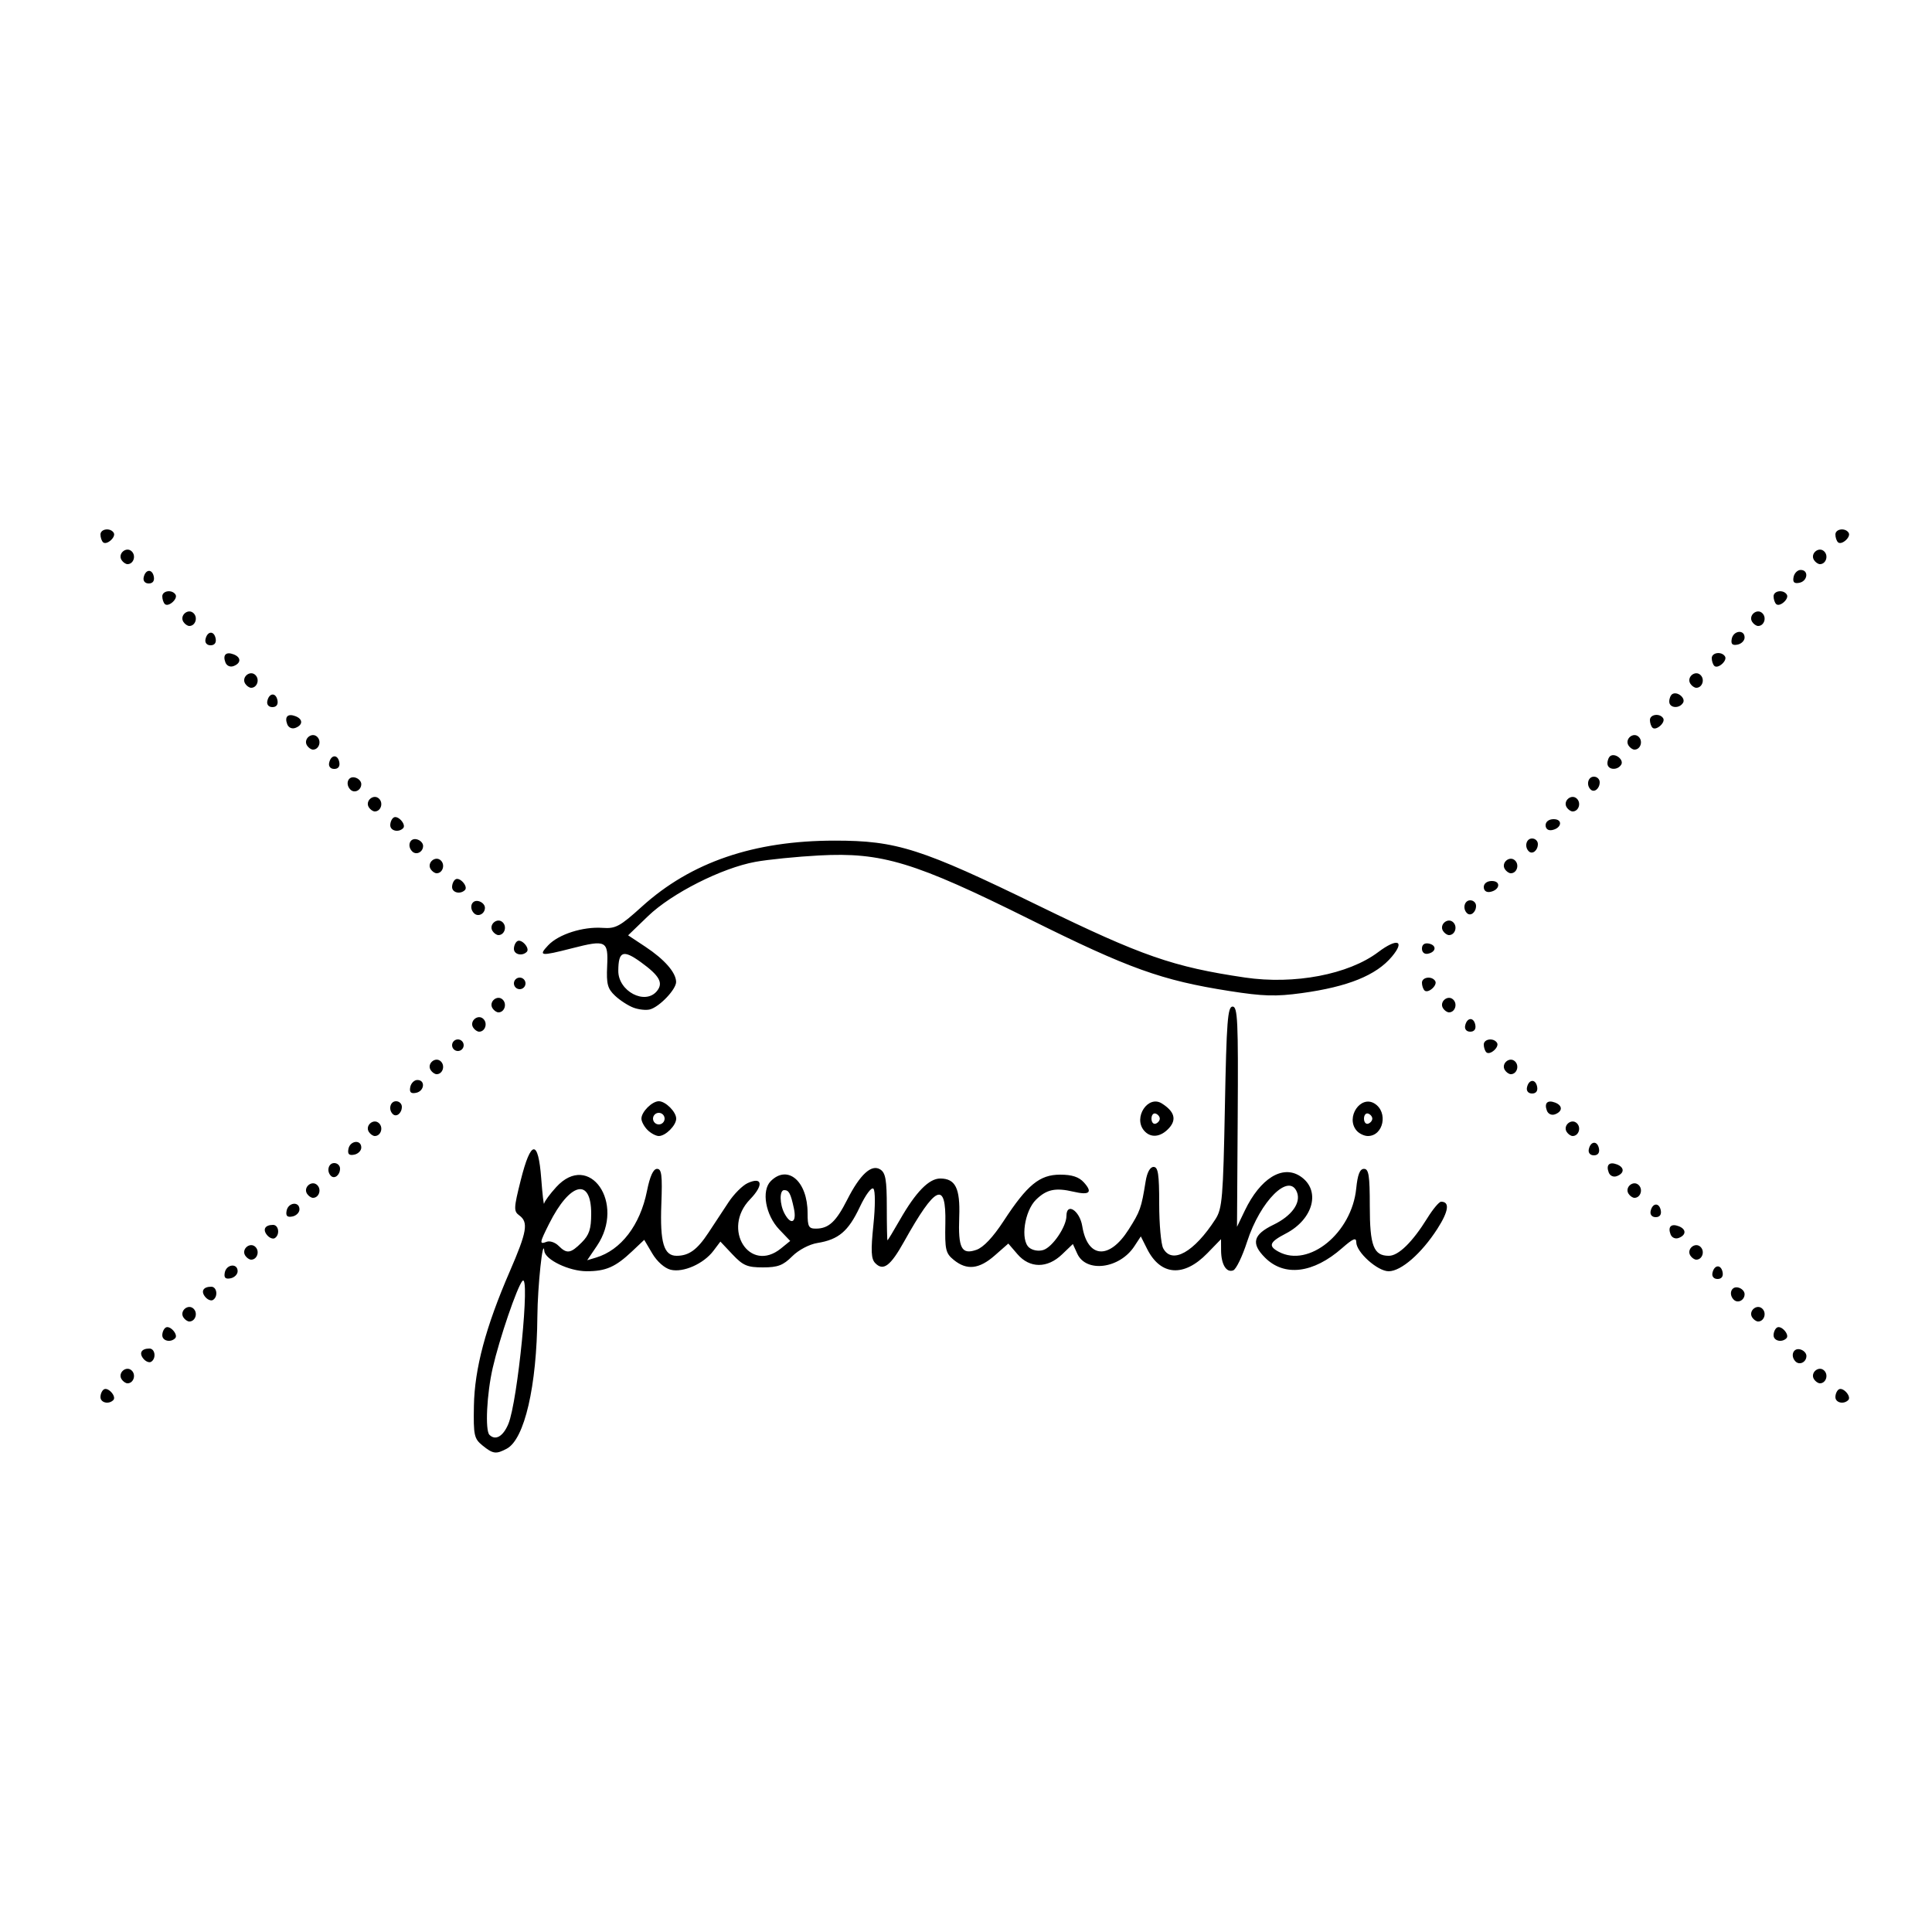
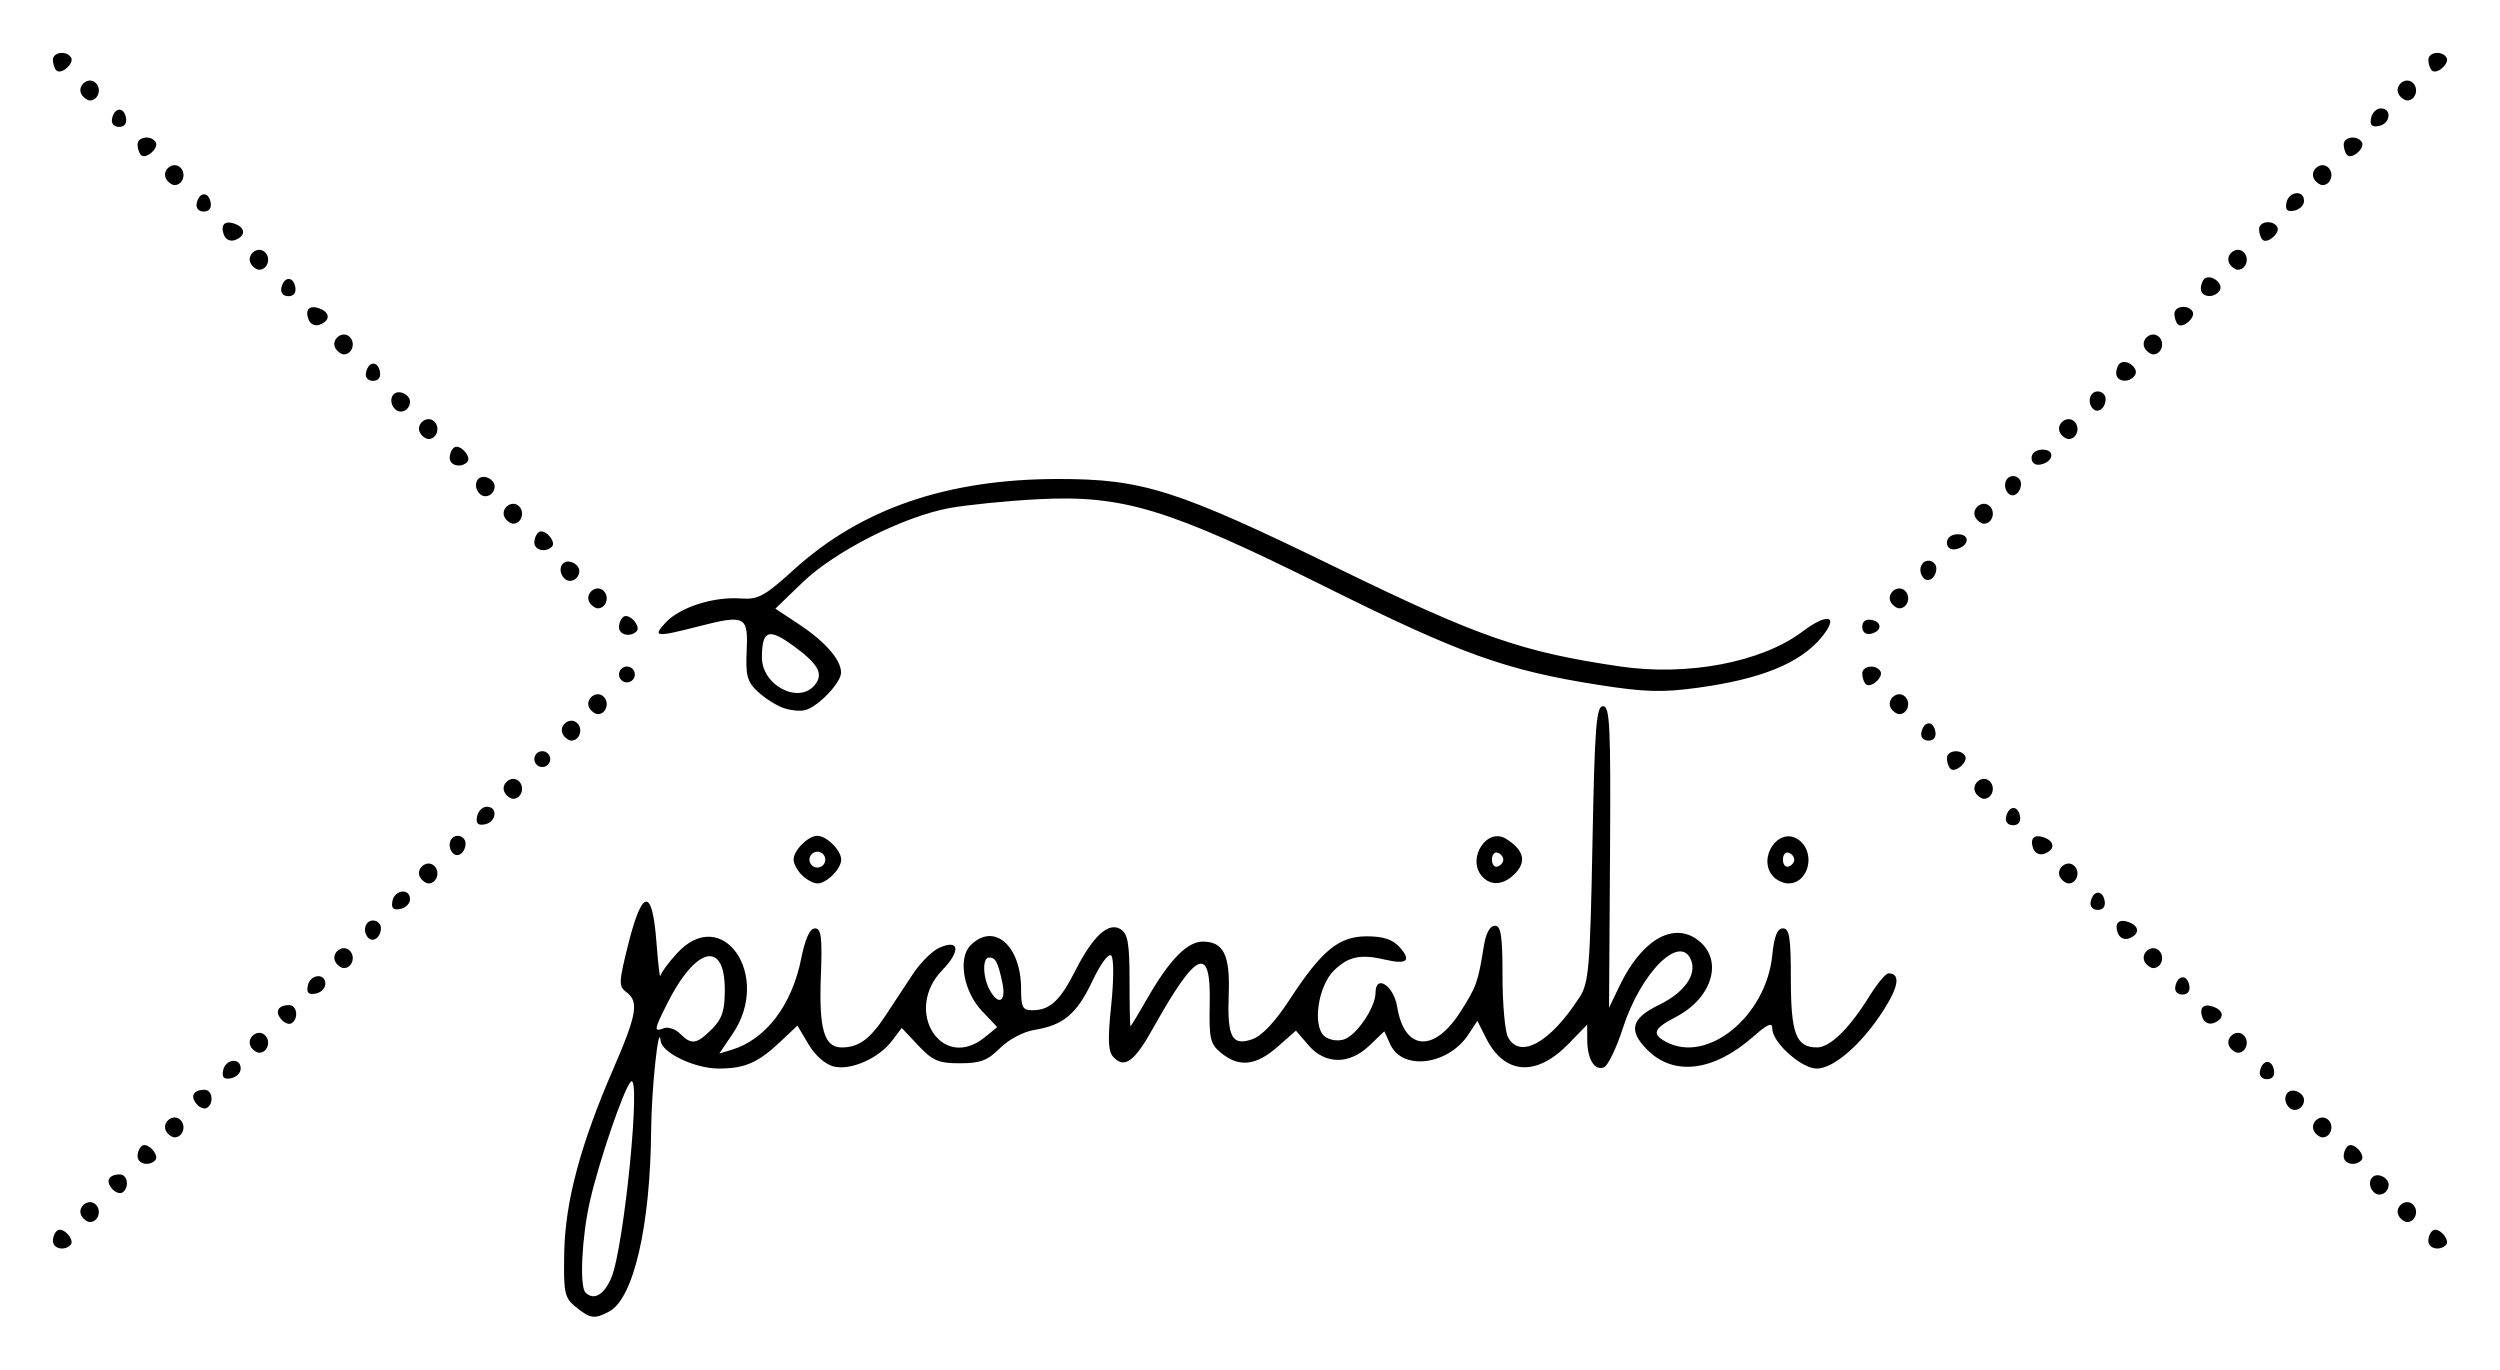
- <svg xmlns="http://www.w3.org/2000/svg" version="1.1" id="svg815" width="500" height="500" viewBox="0 0 500 500">
+ <svg xmlns="http://www.w3.org/2000/svg" version="1.1" id="svg815" width="472.544" height="258.894" viewBox="0 0 472.544 258.894">
  <defs id="defs819" />
-   <path style="fill:#000000" d="m 124.861,374.082 c -2.164,-1.759 -2.349,-2.611 -2.214,-10.25 0.17,-9.634 3.048,-20.417 9.296,-34.823 4.451,-10.263 4.863,-12.699 2.445,-14.467 -1.475,-1.079 -1.443,-1.851 0.379,-9.11 2.636,-10.502 4.526,-10.656 5.303,-0.432 0.313,4.125 0.651,7.038 0.75,6.473 0.099,-0.565 1.505,-2.477 3.124,-4.25 8.588,-9.403 18.01,4.199 10.537,15.211 l -2.52,3.713 2.27,-0.678 c 6.485,-1.937 11.432,-8.393 13.203,-17.233 0.768,-3.836 1.633,-5.737 2.608,-5.737 1.198,0 1.397,1.638 1.113,9.137 -0.376,9.929 0.638,13.363 3.947,13.363 3.18,0 5.327,-1.551 8.222,-5.94 1.473,-2.233 3.819,-5.795 5.214,-7.916 1.395,-2.121 3.629,-4.354 4.964,-4.962 3.831,-1.746 4.164,0.538 0.612,4.202 -7.446,7.682 -0.096,19.306 8.027,12.694 l 2.361,-1.922 -2.83,-2.967 c -3.559,-3.73 -4.672,-10.045 -2.206,-12.511 4.399,-4.399 9.536,0.049 9.536,8.255 0,3.559 0.28,4.062 2.25,4.034 3.237,-0.046 5.133,-1.817 8.003,-7.477 3.329,-6.564 6.287,-9.273 8.556,-7.837 1.375,0.871 1.691,2.685 1.691,9.709 0,4.751 0.08,8.638 0.177,8.637 0.097,-8.4e-4 1.548,-2.398 3.223,-5.327 C 237.019,308.475 240.415,305 243.33,305 c 3.935,0 5.19,2.526 4.918,9.898 -0.302,8.178 0.587,9.891 4.443,8.559 1.821,-0.629 4.299,-3.253 7.048,-7.464 C 265.852,306.629 269.058,304 274.361,304 c 3.064,0 4.86,0.586 6.145,2.006 2.345,2.591 1.466,3.379 -2.684,2.405 -4.664,-1.095 -6.961,-0.609 -9.681,2.049 -3.017,2.947 -4.108,10.493 -1.795,12.412 0.898,0.746 2.455,1.009 3.675,0.621 2.385,-0.757 5.97,-6.047 5.975,-8.817 0.007,-3.602 3.437,-1.379 4.092,2.652 1.357,8.348 6.989,8.767 11.992,0.892 3.009,-4.737 3.293,-5.54 4.407,-12.471 0.376,-2.338 1.151,-3.75 2.058,-3.75 1.172,0 1.455,1.862 1.455,9.566 0,5.261 0.466,10.436 1.035,11.5 2.266,4.234 8.008,1.024 13.535,-7.566 1.743,-2.709 1.979,-5.524 2.43,-29 0.427,-22.222 0.718,-26 2,-26 1.303,0 1.476,3.752 1.317,28.5 l -0.183,28.5 2.022,-4.202 c 4.01,-8.335 9.753,-11.899 14.336,-8.896 5.402,3.54 3.499,11.092 -3.741,14.848 -4.224,2.191 -4.618,3.215 -1.816,4.714 7.814,4.182 18.894,-4.864 20.053,-16.372 C 351.353,303.96 351.93,302.5 353,302.5 c 1.229,0 1.5,1.732 1.5,9.591 0,10.329 0.987,12.909 4.935,12.909 2.492,0 6.113,-3.546 9.957,-9.75 1.448,-2.337 3.051,-4.25 3.562,-4.25 2.3,0 1.965,2.452 -0.959,7.008 C 367.906,324.38 362.607,329 359.388,329 356.5,329 351,324.065 351,321.473 c 0,-1.293 -0.847,-0.937 -3.677,1.548 -7.436,6.529 -14.938,7.454 -19.934,2.458 -3.677,-3.677 -3.089,-5.962 2.191,-8.518 4.706,-2.278 7.141,-5.64 6.083,-8.398 -2.004,-5.221 -9.506,2.216 -12.92,12.808 -1.218,3.78 -2.829,7.108 -3.58,7.396 -1.78,0.683 -3.128,-1.532 -3.148,-5.171 L 316,320.693 l -3.539,3.644 c -6.084,6.264 -12.096,5.833 -15.589,-1.118 l -1.628,-3.24 -1.671,2.55 c -3.816,5.824 -12.486,6.95 -14.778,1.92 l -1.137,-2.496 -2.808,2.69 c -3.808,3.648 -8.363,3.624 -11.532,-0.06 l -2.365,-2.75 -3.511,3.083 c -4.037,3.544 -7.218,3.896 -10.581,1.17 -2.136,-1.731 -2.346,-2.636 -2.205,-9.5 0.228,-11.107 -2.512,-9.889 -10.686,4.75 -3.535,6.331 -5.382,7.704 -7.469,5.55 -1.058,-1.092 -1.157,-3.194 -0.466,-9.88 0.5,-4.836 0.502,-8.869 0.005,-9.366 -0.497,-0.497 -2.024,1.561 -3.546,4.779 -2.958,6.254 -5.468,8.377 -10.953,9.267 -2.114,0.343 -4.882,1.807 -6.529,3.454 C 202.677,327.477 201.292,328 197.445,328 c -4.043,0 -5.154,-0.472 -7.859,-3.34 l -3.15,-3.34 -1.81,2.4 c -2.538,3.364 -7.828,5.697 -11.074,4.882 -1.563,-0.392 -3.517,-2.122 -4.742,-4.199 l -2.084,-3.532 -3.114,2.944 c -4.334,4.097 -6.809,5.184 -11.798,5.18 -4.508,-0.004 -10.717,-2.973 -10.941,-5.232 -0.372,-3.759 -1.737,9.065 -1.801,16.913 -0.146,18.054 -3.318,31.777 -7.914,34.237 -2.779,1.487 -3.573,1.382 -6.299,-0.833 z m 6.699,-5.57 c 2.419,-5.79 5.719,-39.24 3.651,-37.012 -1.349,1.454 -5.961,14.945 -7.692,22.5 -1.547,6.752 -2.01,16.175 -0.852,17.333 1.565,1.565 3.535,0.429 4.893,-2.821 z m 18.986,-46.967 C 152.498,319.593 153,318.067 153,314.081 c 0,-9.443 -5.506,-8.113 -10.89,2.63 -2.507,5.002 -2.561,5.4 -0.636,4.661 0.811,-0.311 2.193,0.153 3.071,1.031 2.158,2.158 3.122,2.021 6,-0.857 z M 205.462,312.75 c -0.838,-3.909 -1.285,-4.75 -2.521,-4.75 -1.255,0 -1.198,3.651 0.094,6.066 1.686,3.15 3.208,2.325 2.427,-1.316 z M 26,361.559 c 0,-0.793 0.399,-1.688 0.887,-1.989 1.101,-0.681 3.342,1.868 2.438,2.772 C 28.135,363.532 26,363.029 26,361.559 Z m 449,0 c 0,-0.793 0.399,-1.688 0.887,-1.989 1.101,-0.681 3.342,1.868 2.438,2.772 C 477.135,363.532 475,363.029 475,361.559 Z M 31.446,356.913 c -1.031,-1.667 1.287,-3.58 2.667,-2.2 C 35.267,355.867 34.545,358 33,358 c -0.485,0 -1.184,-0.489 -1.554,-1.087 z m 438,0 c -1.031,-1.667 1.287,-3.58 2.667,-2.2 C 473.267,355.867 472.545,358 471,358 c -0.485,0 -1.184,-0.489 -1.554,-1.087 z M 37.122,351.647 C 35.906,350.182 36.596,349 38.667,349 c 1.49,0 1.825,2.578 0.447,3.43 -0.488,0.301 -1.384,-0.051 -1.991,-0.783 z m 427.566,0.707 c -1.374,-1.374 -0.661,-3.496 1.062,-3.164 0.963,0.185 1.75,0.968 1.75,1.74 0,1.579 -1.764,2.472 -2.812,1.424 z M 42,345.559 c 0,-0.793 0.399,-1.688 0.887,-1.989 1.101,-0.681 3.342,1.868 2.438,2.772 C 44.135,347.532 42,347.029 42,345.559 Z m 417,0 c 0,-0.793 0.399,-1.688 0.887,-1.989 1.101,-0.681 3.342,1.868 2.438,2.772 C 461.135,347.532 459,347.029 459,345.559 Z M 47.446,340.913 c -1.031,-1.667 1.287,-3.58 2.667,-2.2 C 51.267,339.867 50.545,342 49,342 c -0.485,0 -1.184,-0.489 -1.554,-1.087 z m 406,0 c -1.031,-1.667 1.287,-3.58 2.667,-2.2 C 457.267,339.867 456.545,342 455,342 c -0.485,0 -1.184,-0.489 -1.554,-1.087 z M 53.122,335.647 C 51.906,334.182 52.596,333 54.667,333 c 1.49,0 1.825,2.578 0.447,3.43 -0.488,0.301 -1.384,-0.051 -1.991,-0.783 z m 395.566,0.707 c -1.374,-1.374 -0.661,-3.496 1.062,-3.164 0.963,0.185 1.75,0.968 1.75,1.74 0,1.579 -1.764,2.472 -2.812,1.424 z M 58.173,329.341 C 58.594,327.152 61.5,326.843 61.5,328.986 c 0,0.817 -0.828,1.646 -1.841,1.841 -1.336,0.257 -1.744,-0.15 -1.486,-1.486 z m 385.004,0.106 c 0.452,-2.172 2.227,-2.305 2.633,-0.197 0.211,1.095 -0.28,1.75 -1.31,1.75 -0.961,0 -1.512,-0.647 -1.323,-1.553 z M 63.446,324.913 c -1.031,-1.667 1.287,-3.58 2.667,-2.2 C 67.267,323.867 66.545,326 65,326 c -0.485,0 -1.184,-0.489 -1.554,-1.087 z m 374,0 c -1.031,-1.667 1.287,-3.58 2.667,-2.2 C 441.267,323.867 440.545,326 439,326 c -0.485,0 -1.184,-0.489 -1.554,-1.087 z M 69.122,319.647 C 67.906,318.182 68.596,317 70.667,317 c 1.49,0 1.825,2.578 0.447,3.43 -0.488,0.301 -1.384,-0.051 -1.991,-0.783 z m 363.217,-0.207 c -0.751,-1.957 0.152,-2.849 2.118,-2.095 1.978,0.759 1.981,2.273 0.005,3.031 -0.886,0.34 -1.786,-0.057 -2.124,-0.936 z M 74.173,313.341 C 74.594,311.152 77.5,310.843 77.5,312.986 c 0,0.817 -0.828,1.646 -1.841,1.841 -1.336,0.257 -1.744,-0.15 -1.486,-1.486 z m 353.004,0.106 c 0.452,-2.172 2.227,-2.305 2.633,-0.197 0.211,1.095 -0.28,1.75 -1.31,1.75 -0.961,0 -1.512,-0.647 -1.323,-1.553 z M 79.446,308.913 c -1.031,-1.667 1.287,-3.58 2.667,-2.2 C 83.267,307.867 82.545,310 81,310 c -0.485,0 -1.184,-0.489 -1.554,-1.087 z m 342,0 c -1.031,-1.667 1.287,-3.58 2.667,-2.2 C 425.267,307.867 424.545,310 423,310 c -0.485,0 -1.184,-0.489 -1.554,-1.087 z M 85.639,304.306 C 84.444,303.111 84.994,301 86.5,301 c 0.825,0 1.5,0.648 1.5,1.441 0,1.671 -1.427,2.798 -2.361,1.865 z m 330.699,-0.866 c -0.751,-1.957 0.152,-2.849 2.118,-2.095 1.978,0.759 1.981,2.273 0.005,3.031 -0.886,0.34 -1.786,-0.057 -2.124,-0.936 z M 90.173,297.341 C 90.594,295.152 93.5,294.843 93.5,296.986 c 0,0.817 -0.828,1.646 -1.841,1.841 -1.336,0.257 -1.744,-0.15 -1.486,-1.486 z m 321.004,0.106 c 0.452,-2.172 2.227,-2.305 2.633,-0.197 0.211,1.095 -0.28,1.75 -1.31,1.75 -0.961,0 -1.512,-0.647 -1.323,-1.553 z M 95.446,292.913 c -1.031,-1.667 1.287,-3.58 2.667,-2.2 C 99.267,291.867 98.545,294 97,294 c -0.485,0 -1.184,-0.489 -1.554,-1.087 z m 72.125,-0.484 C 166.707,291.564 166,290.246 166,289.5 c 0,-1.751 2.749,-4.5 4.5,-4.5 1.751,0 4.5,2.749 4.5,4.5 0,1.751 -2.749,4.5 -4.5,4.5 -0.746,0 -2.064,-0.707 -2.929,-1.571 z M 172,289.5 c 0,-0.825 -0.675,-1.5 -1.5,-1.5 -0.825,0 -1.5,0.675 -1.5,1.5 0,0.825 0.675,1.5 1.5,1.5 0.825,0 1.5,-0.675 1.5,-1.5 z m 124.046,3.055 c -2.807,-3.382 1.076,-9.229 4.637,-6.983 3.262,2.057 3.876,4.152 1.87,6.37 -2.178,2.406 -4.813,2.655 -6.507,0.614 z M 300.15,289.5 c 0,-0.522 -0.484,-1.111 -1.075,-1.308 -0.591,-0.197 -1.075,0.392 -1.075,1.308 0,0.917 0.484,1.505 1.075,1.308 0.591,-0.197 1.075,-0.786 1.075,-1.308 z m 50.896,3.055 c -2.844,-3.427 1.079,-9.221 4.704,-6.948 3.568,2.237 2.285,8.393 -1.75,8.393 -0.965,0 -2.295,-0.65 -2.954,-1.445 z M 355.15,289.5 c 0,-0.522 -0.484,-1.111 -1.075,-1.308 -0.591,-0.197 -1.075,0.392 -1.075,1.308 0,0.917 0.484,1.505 1.075,1.308 0.591,-0.197 1.075,-0.786 1.075,-1.308 z m 50.296,3.413 c -1.031,-1.667 1.287,-3.58 2.667,-2.2 C 409.267,291.867 408.545,294 407,294 c -0.485,0 -1.184,-0.489 -1.554,-1.087 z M 101.639,288.306 C 100.444,287.111 100.994,285 102.5,285 c 0.825,0 1.5,0.648 1.5,1.441 0,1.671 -1.427,2.798 -2.361,1.865 z m 298.699,-0.866 c -0.751,-1.957 0.152,-2.849 2.118,-2.095 1.978,0.759 1.981,2.273 0.005,3.031 -0.886,0.34 -1.786,-0.057 -2.124,-0.936 z m -294.166,-6.099 c 0.195,-1.012 1.023,-1.841 1.841,-1.841 2.143,0 1.834,2.906 -0.355,3.327 -1.336,0.257 -1.744,-0.15 -1.486,-1.486 z m 289.004,0.106 c 0.452,-2.172 2.227,-2.305 2.633,-0.197 0.211,1.095 -0.28,1.75 -1.31,1.75 -0.961,0 -1.512,-0.647 -1.323,-1.553 z m -283.731,-4.534 c -1.031,-1.667 1.287,-3.58 2.667,-2.2 C 115.267,275.867 114.545,278 113,278 c -0.485,0 -1.184,-0.489 -1.554,-1.087 z m 278,0 c -1.031,-1.667 1.287,-3.58 2.667,-2.2 C 393.267,275.867 392.545,278 391,278 c -0.485,0 -1.184,-0.489 -1.554,-1.087 z m -4.788,-4.588 C 384.296,271.963 384,271.067 384,270.333 c 0,-1.49 2.578,-1.825 3.43,-0.447 0.681,1.101 -1.868,3.342 -2.772,2.438 z M 117,270.5 c 0,-0.825 0.675,-1.5 1.5,-1.5 0.825,0 1.5,0.675 1.5,1.5 0,0.825 -0.675,1.5 -1.5,1.5 -0.825,0 -1.5,-0.675 -1.5,-1.5 z m 5.446,-4.587 c -1.031,-1.667 1.287,-3.58 2.667,-2.2 C 126.267,264.867 125.545,267 124,267 c -0.485,0 -1.184,-0.489 -1.554,-1.087 z m 256.731,-0.466 c 0.452,-2.172 2.227,-2.305 2.633,-0.197 0.211,1.095 -0.28,1.75 -1.31,1.75 -0.961,0 -1.512,-0.647 -1.323,-1.553 z m -251.731,-4.534 c -1.031,-1.667 1.287,-3.58 2.667,-2.2 C 131.267,259.867 130.545,262 129,262 c -0.485,0 -1.184,-0.489 -1.554,-1.087 z m 36.517,-0.122 c -1.354,-0.501 -3.503,-1.888 -4.774,-3.083 -1.954,-1.836 -2.273,-3.026 -2.057,-7.687 0.305,-6.594 -0.254,-6.874 -9.178,-4.587 -8.084,2.071 -8.701,1.991 -6.092,-0.786 2.687,-2.86 9.005,-4.882 14.105,-4.514 3.354,0.242 4.476,-0.366 10.152,-5.505 12.705,-11.501 28.971,-17.07 49.881,-17.076 16.061,-0.005 22.385,2.016 53,16.939 26.544,12.938 34.627,15.749 53.178,18.489 12.796,1.89 26.825,-0.785 34.505,-6.579 4.907,-3.702 7.032,-3.005 3.544,1.163 -4.056,4.847 -11.384,7.814 -23.339,9.451 -6.725,0.921 -9.986,0.826 -18.735,-0.546 -17.509,-2.746 -25.981,-5.788 -51.619,-18.536 C 236.65,223.073 228.236,220.521 212,221.389 c -5.775,0.309 -13.2,1.053 -16.5,1.655 -8.687,1.584 -21.663,8.143 -27.788,14.046 l -5.155,4.969 4.447,2.944 c 4.967,3.288 7.94,6.685 7.973,9.111 0.027,1.927 -4.311,6.479 -6.792,7.127 -0.968,0.253 -2.869,0.051 -4.223,-0.45 z m 6.026,-4.278 c 1.752,-2.111 0.721,-3.986 -4.121,-7.493 -4.609,-3.339 -5.825,-2.876 -5.853,2.23 -0.029,5.276 6.92,8.943 9.974,5.263 z m 203.457,4.4 c -1.031,-1.667 1.287,-3.58 2.667,-2.2 C 377.267,259.867 376.545,262 375,262 c -0.485,0 -1.184,-0.489 -1.554,-1.087 z m -4.788,-4.588 C 368.296,255.963 368,255.067 368,254.333 c 0,-1.49 2.578,-1.825 3.43,-0.447 0.681,1.101 -1.868,3.342 -2.772,2.438 z M 133,254.5 c 0,-0.825 0.675,-1.5 1.5,-1.5 0.825,0 1.5,0.675 1.5,1.5 0,0.825 -0.675,1.5 -1.5,1.5 -0.825,0 -1.5,-0.675 -1.5,-1.5 z m 0,-8.941 c 0,-0.793 0.399,-1.688 0.887,-1.989 1.101,-0.681 3.342,1.868 2.438,2.772 C 135.135,247.532 133,247.029 133,245.559 Z M 368,245.5 c 0,-1.03 0.655,-1.52 1.75,-1.31 2.108,0.406 1.975,2.181 -0.197,2.633 C 368.647,247.012 368,246.461 368,245.5 Z m -240.554,-4.587 c -1.031,-1.667 1.287,-3.58 2.667,-2.2 C 131.267,239.867 130.545,242 129,242 c -0.485,0 -1.184,-0.489 -1.554,-1.087 z m 246,0 c -1.031,-1.667 1.287,-3.58 2.667,-2.2 C 377.267,239.867 376.545,242 375,242 c -0.485,0 -1.184,-0.489 -1.554,-1.087 z m -250.759,-4.559 c -1.374,-1.374 -0.661,-3.496 1.062,-3.164 0.963,0.185 1.75,0.968 1.75,1.74 0,1.579 -1.764,2.472 -2.812,1.424 z m 256.952,-0.048 C 378.444,235.111 378.994,233 380.5,233 c 0.825,0 1.5,0.648 1.5,1.441 0,1.671 -1.427,2.798 -2.361,1.865 z M 117,229.559 c 0,-0.793 0.399,-1.688 0.887,-1.989 1.101,-0.681 3.342,1.868 2.438,2.772 C 119.135,231.532 117,231.029 117,229.559 Z m 267,0.014 C 384,228.646 384.855,228 386.083,228 c 2.437,0 2.093,2.337 -0.416,2.823 C 384.68,231.015 384,230.505 384,229.573 Z m -272.554,-4.66 c -1.031,-1.667 1.287,-3.58 2.667,-2.2 C 115.267,223.867 114.545,226 113,226 c -0.485,0 -1.184,-0.489 -1.554,-1.087 z m 278,0 c -1.031,-1.667 1.287,-3.58 2.667,-2.2 C 393.267,223.867 392.545,226 391,226 c -0.485,0 -1.184,-0.489 -1.554,-1.087 z m -282.759,-4.559 c -1.374,-1.374 -0.661,-3.496 1.062,-3.164 0.963,0.185 1.75,0.968 1.75,1.74 0,1.579 -1.764,2.472 -2.812,1.424 z m 288.952,-0.048 C 394.444,219.111 394.994,217 396.5,217 c 0.825,0 1.5,0.648 1.5,1.441 0,1.671 -1.427,2.798 -2.361,1.865 z M 101,213.559 c 0,-0.793 0.399,-1.688 0.887,-1.989 1.101,-0.681 3.342,1.868 2.438,2.772 C 103.135,215.532 101,215.029 101,213.559 Z m 299,0.014 C 400,212.646 400.855,212 402.083,212 c 2.437,0 2.093,2.337 -0.416,2.823 C 400.68,215.015 400,214.505 400,213.573 Z M 95.446,208.913 c -1.031,-1.667 1.287,-3.58 2.667,-2.2 C 99.267,207.867 98.545,210 97,210 c -0.485,0 -1.184,-0.489 -1.554,-1.087 z m 310,0 c -1.031,-1.667 1.287,-3.58 2.667,-2.2 C 409.267,207.867 408.545,210 407,210 c -0.485,0 -1.184,-0.489 -1.554,-1.087 z M 90.688,204.354 c -1.374,-1.374 -0.661,-3.496 1.062,-3.164 0.963,0.185 1.75,0.968 1.75,1.74 0,1.579 -1.764,2.472 -2.812,1.424 z m 320.952,-0.048 C 410.444,203.111 410.994,201 412.5,201 c 0.825,0 1.5,0.648 1.5,1.441 0,1.671 -1.427,2.798 -2.361,1.865 z M 85.177,197.447 c 0.452,-2.172 2.227,-2.305 2.633,-0.197 C 88.02,198.345 87.53,199 86.5,199 c -0.961,0 -1.512,-0.647 -1.323,-1.553 z M 416,197.559 c 0,-0.793 0.359,-1.663 0.798,-1.934 1.279,-0.791 3.525,1.043 2.771,2.263 C 418.577,199.494 416,199.256 416,197.559 Z M 79.446,192.913 c -1.031,-1.667 1.287,-3.58 2.667,-2.2 C 83.267,191.867 82.545,194 81,194 c -0.485,0 -1.184,-0.489 -1.554,-1.087 z m 342,0 c -1.031,-1.667 1.287,-3.58 2.667,-2.2 C 425.267,191.867 424.545,194 423,194 c -0.485,0 -1.184,-0.489 -1.554,-1.087 z M 74.339,187.44 c -0.751,-1.957 0.152,-2.849 2.118,-2.095 1.978,0.759 1.981,2.273 0.005,3.031 -0.886,0.34 -1.786,-0.057 -2.124,-0.936 z m 353.319,0.885 C 427.296,187.963 427,187.067 427,186.333 c 0,-1.49 2.578,-1.825 3.43,-0.447 0.681,1.101 -1.868,3.342 -2.772,2.438 z M 69.177,181.447 c 0.452,-2.172 2.227,-2.305 2.633,-0.197 C 72.02,182.345 71.53,183 70.5,183 c -0.961,0 -1.512,-0.647 -1.323,-1.553 z M 432,181.559 c 0,-0.793 0.359,-1.663 0.798,-1.934 1.279,-0.791 3.525,1.043 2.771,2.263 C 434.577,183.494 432,183.256 432,181.559 Z M 63.446,176.913 c -1.031,-1.667 1.287,-3.58 2.667,-2.2 C 67.267,175.867 66.545,178 65,178 c -0.485,0 -1.184,-0.489 -1.554,-1.087 z m 374,0 c -1.031,-1.667 1.287,-3.58 2.667,-2.2 C 441.267,175.867 440.545,178 439,178 c -0.485,0 -1.184,-0.489 -1.554,-1.087 z M 58.339,171.44 c -0.751,-1.957 0.152,-2.849 2.118,-2.095 1.978,0.759 1.981,2.273 0.005,3.031 -0.886,0.34 -1.786,-0.057 -2.124,-0.936 z m 385.319,0.885 C 443.296,171.963 443,171.067 443,170.333 c 0,-1.49 2.578,-1.825 3.43,-0.447 0.681,1.101 -1.868,3.342 -2.772,2.438 z M 53.177,165.447 c 0.452,-2.172 2.227,-2.305 2.633,-0.197 C 56.02,166.345 55.53,167 54.5,167 c -0.961,0 -1.512,-0.647 -1.323,-1.553 z m 394.996,-0.106 c 0.421,-2.188 3.327,-2.498 3.327,-0.355 0,0.817 -0.828,1.646 -1.841,1.841 -1.336,0.257 -1.744,-0.15 -1.486,-1.486 z M 47.446,160.913 c -1.031,-1.667 1.287,-3.58 2.667,-2.2 C 51.267,159.867 50.545,162 49,162 c -0.485,0 -1.184,-0.489 -1.554,-1.087 z m 406,0 c -1.031,-1.667 1.287,-3.58 2.667,-2.2 C 457.267,159.867 456.545,162 455,162 c -0.485,0 -1.184,-0.489 -1.554,-1.087 z M 42.658,156.325 C 42.296,155.963 42,155.067 42,154.333 c 0,-1.49 2.578,-1.825 3.43,-0.447 0.681,1.101 -1.868,3.342 -2.772,2.438 z m 417,0 C 459.296,155.963 459,155.067 459,154.333 c 0,-1.49 2.578,-1.825 3.43,-0.447 0.681,1.101 -1.868,3.342 -2.772,2.438 z M 37.177,149.447 c 0.452,-2.172 2.227,-2.305 2.633,-0.197 C 40.02,150.345 39.53,151 38.5,151 c -0.961,0 -1.512,-0.647 -1.323,-1.553 z m 426.996,-0.106 c 0.195,-1.012 1.023,-1.841 1.841,-1.841 2.143,0 1.834,2.906 -0.355,3.327 -1.336,0.257 -1.744,-0.15 -1.486,-1.486 z M 31.446,144.913 c -1.031,-1.667 1.287,-3.58 2.667,-2.2 C 35.267,143.867 34.545,146 33,146 c -0.485,0 -1.184,-0.489 -1.554,-1.087 z m 438,0 c -1.031,-1.667 1.287,-3.58 2.667,-2.2 C 473.267,143.867 472.545,146 471,146 c -0.485,0 -1.184,-0.489 -1.554,-1.087 z M 26.658,140.325 C 26.296,139.963 26,139.067 26,138.333 c 0,-1.49 2.578,-1.825 3.43,-0.447 0.681,1.101 -1.868,3.342 -2.772,2.438 z m 449,0 C 475.296,139.963 475,139.067 475,138.333 c 0,-1.49 2.578,-1.825 3.43,-0.447 0.681,1.101 -1.868,3.342 -2.772,2.438 z" id="path831" />
+   <path style="fill:#000000" d="m 108.861,247.067 c -2.164,-1.759 -2.349,-2.611 -2.214,-10.25 0.17,-9.634 3.048,-20.417 9.296,-34.823 4.451,-10.263 4.863,-12.699 2.445,-14.467 -1.475,-1.079 -1.443,-1.851 0.379,-9.11 2.636,-10.502 4.526,-10.656 5.303,-0.432 0.313,4.125 0.651,7.038 0.75,6.473 0.099,-0.565 1.505,-2.477 3.124,-4.25 8.588,-9.403 18.01,4.199 10.537,15.211 l -2.52,3.713 2.27,-0.678 c 6.485,-1.937 11.432,-8.393 13.203,-17.233 0.768,-3.836 1.633,-5.737 2.608,-5.737 1.198,0 1.397,1.638 1.113,9.137 -0.376,9.929 0.638,13.363 3.947,13.363 3.18,0 5.327,-1.551 8.222,-5.94 1.473,-2.233 3.819,-5.795 5.214,-7.916 1.395,-2.121 3.629,-4.354 4.964,-4.962 3.831,-1.746 4.164,0.538 0.612,4.202 -7.446,7.682 -0.096,19.306 8.027,12.694 l 2.361,-1.922 -2.83,-2.967 c -3.559,-3.73 -4.672,-10.045 -2.206,-12.511 4.399,-4.399 9.536,0.049 9.536,8.255 0,3.559 0.28,4.062 2.25,4.034 3.237,-0.046 5.133,-1.817 8.003,-7.477 3.329,-6.564 6.287,-9.273 8.556,-7.837 1.375,0.871 1.691,2.685 1.691,9.709 0,4.751 0.08,8.638 0.177,8.637 0.097,-8.4e-4 1.548,-2.398 3.223,-5.327 4.119,-7.2 7.514,-10.675 10.43,-10.675 3.935,0 5.19,2.526 4.918,9.898 -0.302,8.178 0.587,9.891 4.443,8.559 1.821,-0.629 4.299,-3.253 7.048,-7.464 6.113,-9.364 9.319,-11.993 14.622,-11.993 3.064,0 4.86,0.586 6.145,2.006 2.345,2.591 1.466,3.379 -2.684,2.405 -4.664,-1.095 -6.961,-0.609 -9.681,2.049 -3.017,2.947 -4.108,10.493 -1.795,12.412 0.898,0.746 2.455,1.009 3.675,0.621 2.385,-0.757 5.97,-6.047 5.975,-8.817 0.007,-3.602 3.437,-1.379 4.092,2.652 1.357,8.348 6.989,8.767 11.992,0.892 3.009,-4.737 3.293,-5.54 4.407,-12.471 0.376,-2.338 1.151,-3.75 2.058,-3.75 1.172,0 1.455,1.862 1.455,9.566 0,5.261 0.466,10.436 1.035,11.5 2.266,4.234 8.008,1.024 13.535,-7.566 1.743,-2.709 1.979,-5.524 2.43,-29 0.427,-22.222 0.718,-26 2,-26 1.303,0 1.476,3.752 1.317,28.5 l -0.183,28.5 2.022,-4.202 c 4.01,-8.335 9.753,-11.899 14.336,-8.896 5.402,3.54 3.499,11.092 -3.741,14.848 -4.224,2.191 -4.618,3.215 -1.816,4.714 7.814,4.182 18.894,-4.864 20.053,-16.372 0.366,-3.632 0.943,-5.093 2.013,-5.093 1.229,0 1.5,1.732 1.5,9.591 0,10.329 0.987,12.909 4.935,12.909 2.492,0 6.113,-3.546 9.957,-9.75 1.448,-2.337 3.051,-4.25 3.562,-4.25 2.3,0 1.965,2.452 -0.959,7.008 -4.088,6.371 -9.388,10.992 -12.606,10.992 -2.888,0 -8.388,-4.935 -8.388,-7.527 0,-1.293 -0.847,-0.937 -3.677,1.548 -7.436,6.529 -14.938,7.454 -19.934,2.458 -3.677,-3.677 -3.089,-5.962 2.191,-8.518 4.706,-2.278 7.141,-5.64 6.083,-8.398 -2.004,-5.221 -9.506,2.216 -12.92,12.808 -1.218,3.78 -2.829,7.108 -3.58,7.396 -1.78,0.683 -3.128,-1.532 -3.148,-5.171 l -0.015,-2.903 -3.539,3.644 c -6.084,6.264 -12.096,5.833 -15.589,-1.118 l -1.628,-3.24 -1.671,2.55 c -3.816,5.824 -12.486,6.95 -14.778,1.92 l -1.137,-2.496 -2.808,2.69 c -3.808,3.648 -8.363,3.624 -11.532,-0.06 l -2.365,-2.75 -3.511,3.083 c -4.037,3.544 -7.218,3.896 -10.581,1.17 -2.136,-1.731 -2.346,-2.636 -2.205,-9.5 0.228,-11.107 -2.512,-9.889 -10.686,4.75 -3.535,6.331 -5.382,7.704 -7.469,5.55 -1.058,-1.092 -1.157,-3.194 -0.466,-9.88 0.5,-4.836 0.502,-8.869 0.005,-9.366 -0.497,-0.497 -2.024,1.561 -3.546,4.779 -2.958,6.254 -5.468,8.377 -10.953,9.267 -2.114,0.343 -4.882,1.807 -6.529,3.454 -2.335,2.335 -3.72,2.859 -7.567,2.859 -4.043,0 -5.154,-0.472 -7.859,-3.34 l -3.15,-3.34 -1.81,2.4 c -2.538,3.364 -7.828,5.697 -11.074,4.882 -1.563,-0.392 -3.517,-2.122 -4.742,-4.199 l -2.084,-3.532 -3.114,2.944 c -4.334,4.097 -6.809,5.184 -11.798,5.18 -4.508,-0.004 -10.717,-2.973 -10.941,-5.232 -0.372,-3.759 -1.737,9.065 -1.801,16.913 -0.146,18.054 -3.318,31.777 -7.914,34.237 -2.779,1.487 -3.573,1.382 -6.299,-0.833 z m 6.699,-5.57 c 2.419,-5.79 5.719,-39.24 3.651,-37.012 -1.349,1.454 -5.961,14.945 -7.692,22.5 -1.547,6.752 -2.01,16.175 -0.852,17.333 1.565,1.565 3.535,0.429 4.893,-2.821 z m 18.986,-46.967 c 1.953,-1.953 2.455,-3.479 2.455,-7.465 0,-9.443 -5.506,-8.113 -10.89,2.63 -2.507,5.002 -2.561,5.4 -0.636,4.661 0.811,-0.311 2.193,0.153 3.071,1.031 2.158,2.158 3.122,2.021 6,-0.857 z m 54.916,-8.795 c -0.838,-3.909 -1.285,-4.75 -2.521,-4.75 -1.255,0 -1.198,3.651 0.094,6.066 1.686,3.15 3.208,2.325 2.427,-1.316 z M 10,234.544 c 0,-0.793 0.399,-1.688 0.887,-1.989 1.101,-0.681 3.342,1.868 2.438,2.772 C 12.135,236.517 10,236.014 10,234.544 Z m 449,0 c 0,-0.793 0.399,-1.688 0.887,-1.989 1.101,-0.681 3.342,1.868 2.438,2.772 C 461.135,236.517 459,236.014 459,234.544 Z M 15.446,229.898 c -1.031,-1.667 1.287,-3.58 2.667,-2.2 1.154,1.154 0.432,3.287 -1.113,3.287 -0.485,0 -1.184,-0.489 -1.554,-1.087 z m 438,0 c -1.031,-1.667 1.287,-3.58 2.667,-2.2 1.154,1.154 0.432,3.287 -1.113,3.287 -0.485,0 -1.184,-0.489 -1.554,-1.087 z M 21.122,224.632 c -1.216,-1.465 -0.526,-2.647 1.545,-2.647 1.49,0 1.825,2.578 0.447,3.43 -0.488,0.301 -1.384,-0.051 -1.991,-0.783 z m 427.566,0.707 c -1.374,-1.374 -0.661,-3.496 1.062,-3.164 0.963,0.185 1.75,0.968 1.75,1.74 0,1.579 -1.764,2.472 -2.812,1.424 z M 26,218.544 c 0,-0.793 0.399,-1.688 0.887,-1.989 1.101,-0.681 3.342,1.868 2.438,2.772 C 28.135,220.517 26,220.014 26,218.544 Z m 417,0 c 0,-0.793 0.399,-1.688 0.887,-1.989 1.101,-0.681 3.342,1.868 2.438,2.772 C 445.135,220.517 443,220.014 443,218.544 Z M 31.446,213.898 c -1.031,-1.667 1.287,-3.58 2.667,-2.2 1.154,1.154 0.432,3.287 -1.113,3.287 -0.485,0 -1.184,-0.489 -1.554,-1.087 z m 406,0 c -1.031,-1.667 1.287,-3.58 2.667,-2.2 1.154,1.154 0.432,3.287 -1.113,3.287 -0.485,0 -1.184,-0.489 -1.554,-1.087 z M 37.122,208.632 c -1.216,-1.465 -0.526,-2.647 1.545,-2.647 1.49,0 1.825,2.578 0.447,3.43 -0.488,0.301 -1.384,-0.051 -1.991,-0.783 z m 395.566,0.707 c -1.374,-1.374 -0.661,-3.496 1.062,-3.164 0.963,0.185 1.75,0.968 1.75,1.74 0,1.579 -1.764,2.472 -2.812,1.424 z M 42.173,202.326 C 42.594,200.138 45.5,199.828 45.5,201.972 c 0,0.817 -0.828,1.646 -1.841,1.841 -1.336,0.257 -1.744,-0.15 -1.486,-1.486 z m 385.004,0.106 c 0.452,-2.172 2.227,-2.305 2.633,-0.197 0.211,1.095 -0.28,1.75 -1.31,1.75 -0.961,0 -1.512,-0.647 -1.323,-1.553 z M 47.446,197.898 c -1.031,-1.667 1.287,-3.58 2.667,-2.2 1.154,1.154 0.432,3.287 -1.113,3.287 -0.485,0 -1.184,-0.489 -1.554,-1.087 z m 374,0 c -1.031,-1.667 1.287,-3.58 2.667,-2.2 1.154,1.154 0.432,3.287 -1.113,3.287 -0.485,0 -1.184,-0.489 -1.554,-1.087 z M 53.122,192.632 c -1.216,-1.465 -0.526,-2.647 1.545,-2.647 1.49,0 1.825,2.578 0.447,3.43 -0.488,0.301 -1.384,-0.051 -1.991,-0.783 z m 363.217,-0.207 c -0.751,-1.957 0.152,-2.849 2.118,-2.095 1.978,0.759 1.981,2.273 0.005,3.031 -0.886,0.34 -1.786,-0.057 -2.124,-0.936 z M 58.173,186.326 C 58.594,184.138 61.5,183.828 61.5,185.972 c 0,0.817 -0.828,1.646 -1.841,1.841 -1.336,0.257 -1.744,-0.15 -1.486,-1.486 z m 353.004,0.106 c 0.452,-2.172 2.227,-2.305 2.633,-0.197 0.211,1.095 -0.28,1.75 -1.31,1.75 -0.961,0 -1.512,-0.647 -1.323,-1.553 z M 63.446,181.898 c -1.031,-1.667 1.287,-3.58 2.667,-2.2 1.154,1.154 0.432,3.287 -1.113,3.287 -0.485,0 -1.184,-0.489 -1.554,-1.087 z m 342,0 c -1.031,-1.667 1.287,-3.58 2.667,-2.2 1.154,1.154 0.432,3.287 -1.113,3.287 -0.485,0 -1.184,-0.489 -1.554,-1.087 z M 69.639,177.292 c -1.195,-1.195 -0.646,-3.306 0.861,-3.306 0.825,0 1.5,0.648 1.5,1.441 0,1.671 -1.427,2.798 -2.361,1.865 z m 330.699,-0.866 c -0.751,-1.957 0.152,-2.849 2.118,-2.095 1.978,0.759 1.981,2.273 0.005,3.031 -0.886,0.34 -1.786,-0.057 -2.124,-0.936 z M 74.173,170.326 C 74.594,168.138 77.5,167.828 77.5,169.972 c 0,0.817 -0.828,1.646 -1.841,1.841 -1.336,0.257 -1.744,-0.15 -1.486,-1.486 z m 321.004,0.106 c 0.452,-2.172 2.227,-2.305 2.633,-0.197 0.211,1.095 -0.28,1.75 -1.31,1.75 -0.961,0 -1.512,-0.647 -1.323,-1.553 z M 79.446,165.898 c -1.031,-1.667 1.287,-3.58 2.667,-2.2 1.154,1.154 0.432,3.287 -1.113,3.287 -0.485,0 -1.184,-0.489 -1.554,-1.087 z m 72.125,-0.484 C 150.707,164.55 150,163.232 150,162.485 c 0,-1.751 2.749,-4.5 4.5,-4.5 1.751,0 4.5,2.749 4.5,4.5 0,1.751 -2.749,4.5 -4.5,4.5 -0.746,0 -2.064,-0.707 -2.929,-1.571 z M 156,162.485 c 0,-0.825 -0.675,-1.5 -1.5,-1.5 -0.825,0 -1.5,0.675 -1.5,1.5 0,0.825 0.675,1.5 1.5,1.5 0.825,0 1.5,-0.675 1.5,-1.5 z m 124.046,3.055 c -2.807,-3.382 1.076,-9.229 4.637,-6.983 3.262,2.057 3.876,4.152 1.87,6.37 -2.178,2.406 -4.813,2.655 -6.507,0.614 z m 4.104,-3.055 c 0,-0.522 -0.484,-1.111 -1.075,-1.308 -0.591,-0.197 -1.075,0.392 -1.075,1.308 0,0.917 0.484,1.505 1.075,1.308 0.591,-0.197 1.075,-0.786 1.075,-1.308 z m 50.896,3.055 c -2.844,-3.427 1.079,-9.221 4.704,-6.948 3.568,2.237 2.285,8.393 -1.75,8.393 -0.965,0 -2.295,-0.65 -2.954,-1.445 z m 4.104,-3.055 c 0,-0.522 -0.484,-1.111 -1.075,-1.308 -0.591,-0.197 -1.075,0.392 -1.075,1.308 0,0.917 0.484,1.505 1.075,1.308 0.591,-0.197 1.075,-0.786 1.075,-1.308 z m 50.296,3.413 c -1.031,-1.667 1.287,-3.58 2.667,-2.2 1.154,1.154 0.432,3.287 -1.113,3.287 -0.485,0 -1.184,-0.489 -1.554,-1.087 z M 85.639,161.292 c -1.195,-1.195 -0.646,-3.306 0.861,-3.306 0.825,0 1.5,0.648 1.5,1.441 0,1.671 -1.427,2.798 -2.361,1.865 z m 298.699,-0.866 c -0.751,-1.957 0.152,-2.849 2.118,-2.095 1.978,0.759 1.981,2.273 0.005,3.031 -0.886,0.34 -1.786,-0.057 -2.124,-0.936 z m -294.166,-6.099 c 0.195,-1.012 1.023,-1.841 1.841,-1.841 2.143,0 1.834,2.906 -0.355,3.327 -1.336,0.257 -1.744,-0.15 -1.486,-1.486 z m 289.004,0.106 c 0.452,-2.172 2.227,-2.305 2.633,-0.197 0.211,1.095 -0.28,1.75 -1.31,1.75 -0.961,0 -1.512,-0.647 -1.323,-1.553 z M 95.446,149.898 c -1.031,-1.667 1.287,-3.58 2.667,-2.2 1.154,1.154 0.432,3.287 -1.113,3.287 -0.485,0 -1.184,-0.489 -1.554,-1.087 z m 278,0 c -1.031,-1.667 1.287,-3.58 2.667,-2.2 1.154,1.154 0.432,3.287 -1.113,3.287 -0.485,0 -1.184,-0.489 -1.554,-1.087 z m -4.788,-4.588 C 368.296,144.948 368,144.052 368,143.319 c 0,-1.49 2.578,-1.825 3.43,-0.447 0.681,1.101 -1.868,3.342 -2.772,2.438 z M 101,143.485 c 0,-0.825 0.675,-1.5 1.5,-1.5 0.825,0 1.5,0.675 1.5,1.5 0,0.825 -0.675,1.5 -1.5,1.5 -0.825,0 -1.5,-0.675 -1.5,-1.5 z m 5.446,-4.587 c -1.031,-1.667 1.287,-3.58 2.667,-2.2 1.154,1.154 0.432,3.287 -1.113,3.287 -0.485,0 -1.184,-0.489 -1.554,-1.087 z m 256.731,-0.466 c 0.452,-2.172 2.227,-2.305 2.633,-0.197 0.211,1.095 -0.28,1.75 -1.31,1.75 -0.961,0 -1.512,-0.647 -1.323,-1.553 z m -251.731,-4.534 c -1.031,-1.667 1.287,-3.58 2.667,-2.2 1.154,1.154 0.432,3.287 -1.113,3.287 -0.485,0 -1.184,-0.489 -1.554,-1.087 z m 36.517,-0.122 c -1.354,-0.501 -3.503,-1.888 -4.774,-3.083 -1.954,-1.836 -2.273,-3.026 -2.057,-7.687 0.305,-6.594 -0.254,-6.874 -9.178,-4.587 -8.084,2.071 -8.701,1.991 -6.092,-0.786 2.687,-2.86 9.005,-4.882 14.105,-4.514 3.354,0.242 4.476,-0.366 10.152,-5.505 C 162.823,96.113 179.09,90.545 200,90.538 c 16.061,-0.005 22.385,2.016 53,16.939 26.544,12.938 34.627,15.749 53.178,18.489 12.796,1.89 26.825,-0.785 34.505,-6.579 4.907,-3.702 7.032,-3.005 3.544,1.163 -4.056,4.847 -11.384,7.814 -23.339,9.451 -6.725,0.921 -9.986,0.826 -18.735,-0.546 -17.509,-2.746 -25.981,-5.788 -51.619,-18.536 C 220.65,96.059 212.236,93.506 196,94.374 c -5.775,0.309 -13.2,1.053 -16.5,1.655 -8.687,1.584 -21.663,8.143 -27.788,14.046 l -5.155,4.969 4.447,2.944 c 4.967,3.288 7.94,6.685 7.973,9.111 0.027,1.927 -4.311,6.479 -6.792,7.127 -0.968,0.253 -2.869,0.051 -4.223,-0.45 z m 6.026,-4.278 c 1.752,-2.111 0.721,-3.986 -4.121,-7.493 -4.609,-3.339 -5.825,-2.876 -5.853,2.23 -0.029,5.276 6.92,8.943 9.974,5.263 z m 203.457,4.4 c -1.031,-1.667 1.287,-3.58 2.667,-2.2 1.154,1.154 0.432,3.287 -1.113,3.287 -0.485,0 -1.184,-0.489 -1.554,-1.087 z m -4.788,-4.588 C 352.296,128.948 352,128.052 352,127.319 c 0,-1.49 2.578,-1.825 3.43,-0.447 0.681,1.101 -1.868,3.342 -2.772,2.438 z M 117,127.485 c 0,-0.825 0.675,-1.5 1.5,-1.5 0.825,0 1.5,0.675 1.5,1.5 0,0.825 -0.675,1.5 -1.5,1.5 -0.825,0 -1.5,-0.675 -1.5,-1.5 z m 0,-8.941 c 0,-0.793 0.399,-1.688 0.887,-1.989 1.101,-0.681 3.342,1.868 2.438,2.772 C 119.135,120.517 117,120.014 117,118.544 Z m 235,-0.059 c 0,-1.03 0.655,-1.52 1.75,-1.31 2.108,0.406 1.975,2.181 -0.197,2.633 C 352.647,119.997 352,119.446 352,118.485 Z m -240.554,-4.587 c -1.031,-1.667 1.287,-3.58 2.667,-2.2 1.154,1.154 0.432,3.287 -1.113,3.287 -0.485,0 -1.184,-0.489 -1.554,-1.087 z m 246,0 c -1.031,-1.667 1.287,-3.58 2.667,-2.2 1.154,1.154 0.432,3.287 -1.113,3.287 -0.485,0 -1.184,-0.489 -1.554,-1.087 z m -250.759,-4.559 c -1.374,-1.374 -0.661,-3.496 1.062,-3.164 0.963,0.185 1.75,0.968 1.75,1.74 0,1.579 -1.764,2.472 -2.812,1.424 z m 256.952,-0.048 c -1.195,-1.195 -0.646,-3.306 0.861,-3.306 0.825,0 1.5,0.648 1.5,1.441 0,1.671 -1.427,2.798 -2.361,1.865 z M 101,102.544 c 0,-0.793 0.399,-1.688 0.887,-1.989 1.101,-0.681 3.342,1.868 2.438,2.772 C 103.135,104.517 101,104.014 101,102.544 Z m 267,0.014 c 0,-0.928 0.855,-1.573 2.083,-1.573 2.437,0 2.093,2.337 -0.416,2.823 C 368.68,104 368,103.49 368,102.559 Z M 95.446,97.898 c -1.031,-1.667 1.287,-3.58 2.667,-2.2 1.154,1.154 0.432,3.287 -1.113,3.287 -0.485,0 -1.184,-0.489 -1.554,-1.087 z m 278,0 c -1.031,-1.667 1.287,-3.58 2.667,-2.2 1.154,1.154 0.432,3.287 -1.113,3.287 -0.485,0 -1.184,-0.489 -1.554,-1.087 z M 90.688,93.34 c -1.374,-1.374 -0.661,-3.496 1.062,-3.164 0.963,0.185 1.75,0.968 1.75,1.74 0,1.579 -1.764,2.472 -2.812,1.424 z m 288.952,-0.048 c -1.195,-1.195 -0.646,-3.306 0.861,-3.306 0.825,0 1.5,0.648 1.5,1.441 0,1.671 -1.427,2.798 -2.361,1.865 z M 85,86.545 c 0,-0.793 0.399,-1.688 0.887,-1.989 1.101,-0.681 3.342,1.868 2.438,2.772 C 87.135,88.517 85,88.014 85,86.545 Z m 299,0.014 c 0,-0.928 0.855,-1.573 2.083,-1.573 2.437,0 2.093,2.337 -0.416,2.823 C 384.68,88 384,87.49 384,86.559 Z M 79.446,81.898 c -1.031,-1.667 1.287,-3.58 2.667,-2.2 1.154,1.154 0.432,3.287 -1.113,3.287 -0.485,0 -1.184,-0.489 -1.554,-1.087 z m 310,0 c -1.031,-1.667 1.287,-3.58 2.667,-2.2 1.154,1.154 0.432,3.287 -1.113,3.287 -0.485,0 -1.184,-0.489 -1.554,-1.087 z M 74.688,77.34 c -1.374,-1.374 -0.661,-3.496 1.062,-3.164 0.963,0.185 1.75,0.968 1.75,1.74 0,1.579 -1.764,2.472 -2.812,1.424 z m 320.952,-0.048 c -1.195,-1.195 -0.646,-3.306 0.861,-3.306 0.825,0 1.5,0.648 1.5,1.441 0,1.671 -1.427,2.798 -2.361,1.865 z M 69.177,70.433 c 0.452,-2.172 2.227,-2.305 2.633,-0.197 0.211,1.095 -0.28,1.75 -1.31,1.75 -0.961,0 -1.512,-0.647 -1.323,-1.553 z M 400,70.545 c 0,-0.793 0.359,-1.663 0.798,-1.934 1.279,-0.791 3.525,1.043 2.771,2.263 C 402.577,72.479 400,72.241 400,70.545 Z M 63.446,65.898 c -1.031,-1.667 1.287,-3.58 2.667,-2.2 1.154,1.154 0.432,3.287 -1.113,3.287 -0.485,0 -1.184,-0.489 -1.554,-1.087 z m 342,0 c -1.031,-1.667 1.287,-3.58 2.667,-2.2 1.154,1.154 0.432,3.287 -1.113,3.287 -0.485,0 -1.184,-0.489 -1.554,-1.087 z M 58.339,60.425 c -0.751,-1.957 0.152,-2.849 2.118,-2.095 1.978,0.759 1.981,2.273 0.005,3.031 -0.886,0.34 -1.786,-0.057 -2.124,-0.936 z m 353.319,0.885 C 411.296,60.948 411,60.052 411,59.319 c 0,-1.49 2.578,-1.825 3.43,-0.447 0.681,1.101 -1.868,3.342 -2.772,2.438 z M 53.177,54.433 c 0.452,-2.172 2.227,-2.305 2.633,-0.197 0.211,1.095 -0.28,1.75 -1.31,1.75 -0.961,0 -1.512,-0.647 -1.323,-1.553 z M 416,54.545 c 0,-0.793 0.359,-1.663 0.798,-1.934 1.279,-0.791 3.525,1.043 2.771,2.263 C 418.577,56.479 416,56.241 416,54.545 Z M 47.446,49.898 c -1.031,-1.667 1.287,-3.58 2.667,-2.2 1.154,1.154 0.432,3.287 -1.113,3.287 -0.485,0 -1.184,-0.489 -1.554,-1.087 z m 374,0 c -1.031,-1.667 1.287,-3.58 2.667,-2.2 1.154,1.154 0.432,3.287 -1.113,3.287 -0.485,0 -1.184,-0.489 -1.554,-1.087 z M 42.339,44.425 c -0.751,-1.957 0.152,-2.849 2.118,-2.095 1.978,0.759 1.981,2.273 0.005,3.031 -0.886,0.34 -1.786,-0.057 -2.124,-0.936 z m 385.319,0.885 C 427.296,44.948 427,44.052 427,43.319 c 0,-1.49 2.578,-1.825 3.43,-0.447 0.681,1.101 -1.868,3.342 -2.772,2.438 z M 37.177,38.433 c 0.452,-2.172 2.227,-2.305 2.633,-0.197 0.211,1.095 -0.28,1.75 -1.31,1.75 -0.961,0 -1.512,-0.647 -1.323,-1.553 z m 394.996,-0.106 c 0.421,-2.188 3.327,-2.498 3.327,-0.355 0,0.817 -0.828,1.646 -1.841,1.841 -1.336,0.257 -1.744,-0.15 -1.486,-1.486 z M 31.446,33.898 c -1.031,-1.667 1.287,-3.58 2.667,-2.2 1.154,1.154 0.432,3.287 -1.113,3.287 -0.485,0 -1.184,-0.489 -1.554,-1.087 z m 406,0 c -1.031,-1.667 1.287,-3.58 2.667,-2.2 1.154,1.154 0.432,3.287 -1.113,3.287 -0.485,0 -1.184,-0.489 -1.554,-1.087 z M 26.658,29.31 C 26.296,28.948 26,28.052 26,27.319 c 0,-1.49 2.578,-1.825 3.43,-0.447 0.681,1.101 -1.868,3.342 -2.772,2.438 z m 417,0 C 443.296,28.948 443,28.052 443,27.319 c 0,-1.49 2.578,-1.825 3.43,-0.447 0.681,1.101 -1.868,3.342 -2.772,2.438 z M 21.177,22.433 c 0.452,-2.172 2.227,-2.305 2.633,-0.197 0.211,1.095 -0.28,1.75 -1.31,1.75 -0.961,0 -1.512,-0.647 -1.323,-1.553 z m 426.996,-0.106 c 0.195,-1.012 1.023,-1.841 1.841,-1.841 2.143,0 1.834,2.906 -0.355,3.327 -1.336,0.257 -1.744,-0.15 -1.486,-1.486 z M 15.446,17.898 c -1.031,-1.667 1.287,-3.58 2.667,-2.2 1.154,1.154 0.432,3.287 -1.113,3.287 -0.485,0 -1.184,-0.489 -1.554,-1.087 z m 438,0 c -1.031,-1.667 1.287,-3.58 2.667,-2.2 1.154,1.154 0.432,3.287 -1.113,3.287 -0.485,0 -1.184,-0.489 -1.554,-1.087 z M 10.658,13.31 C 10.296,12.948 10,12.052 10,11.319 c 0,-1.49 2.578,-1.825 3.43,-0.447 0.681,1.101 -1.868,3.342 -2.772,2.438 z m 449,0 C 459.296,12.948 459,12.052 459,11.319 c 0,-1.49 2.578,-1.825 3.43,-0.447 0.681,1.101 -1.868,3.342 -2.772,2.438 z" id="path831" />
</svg>
